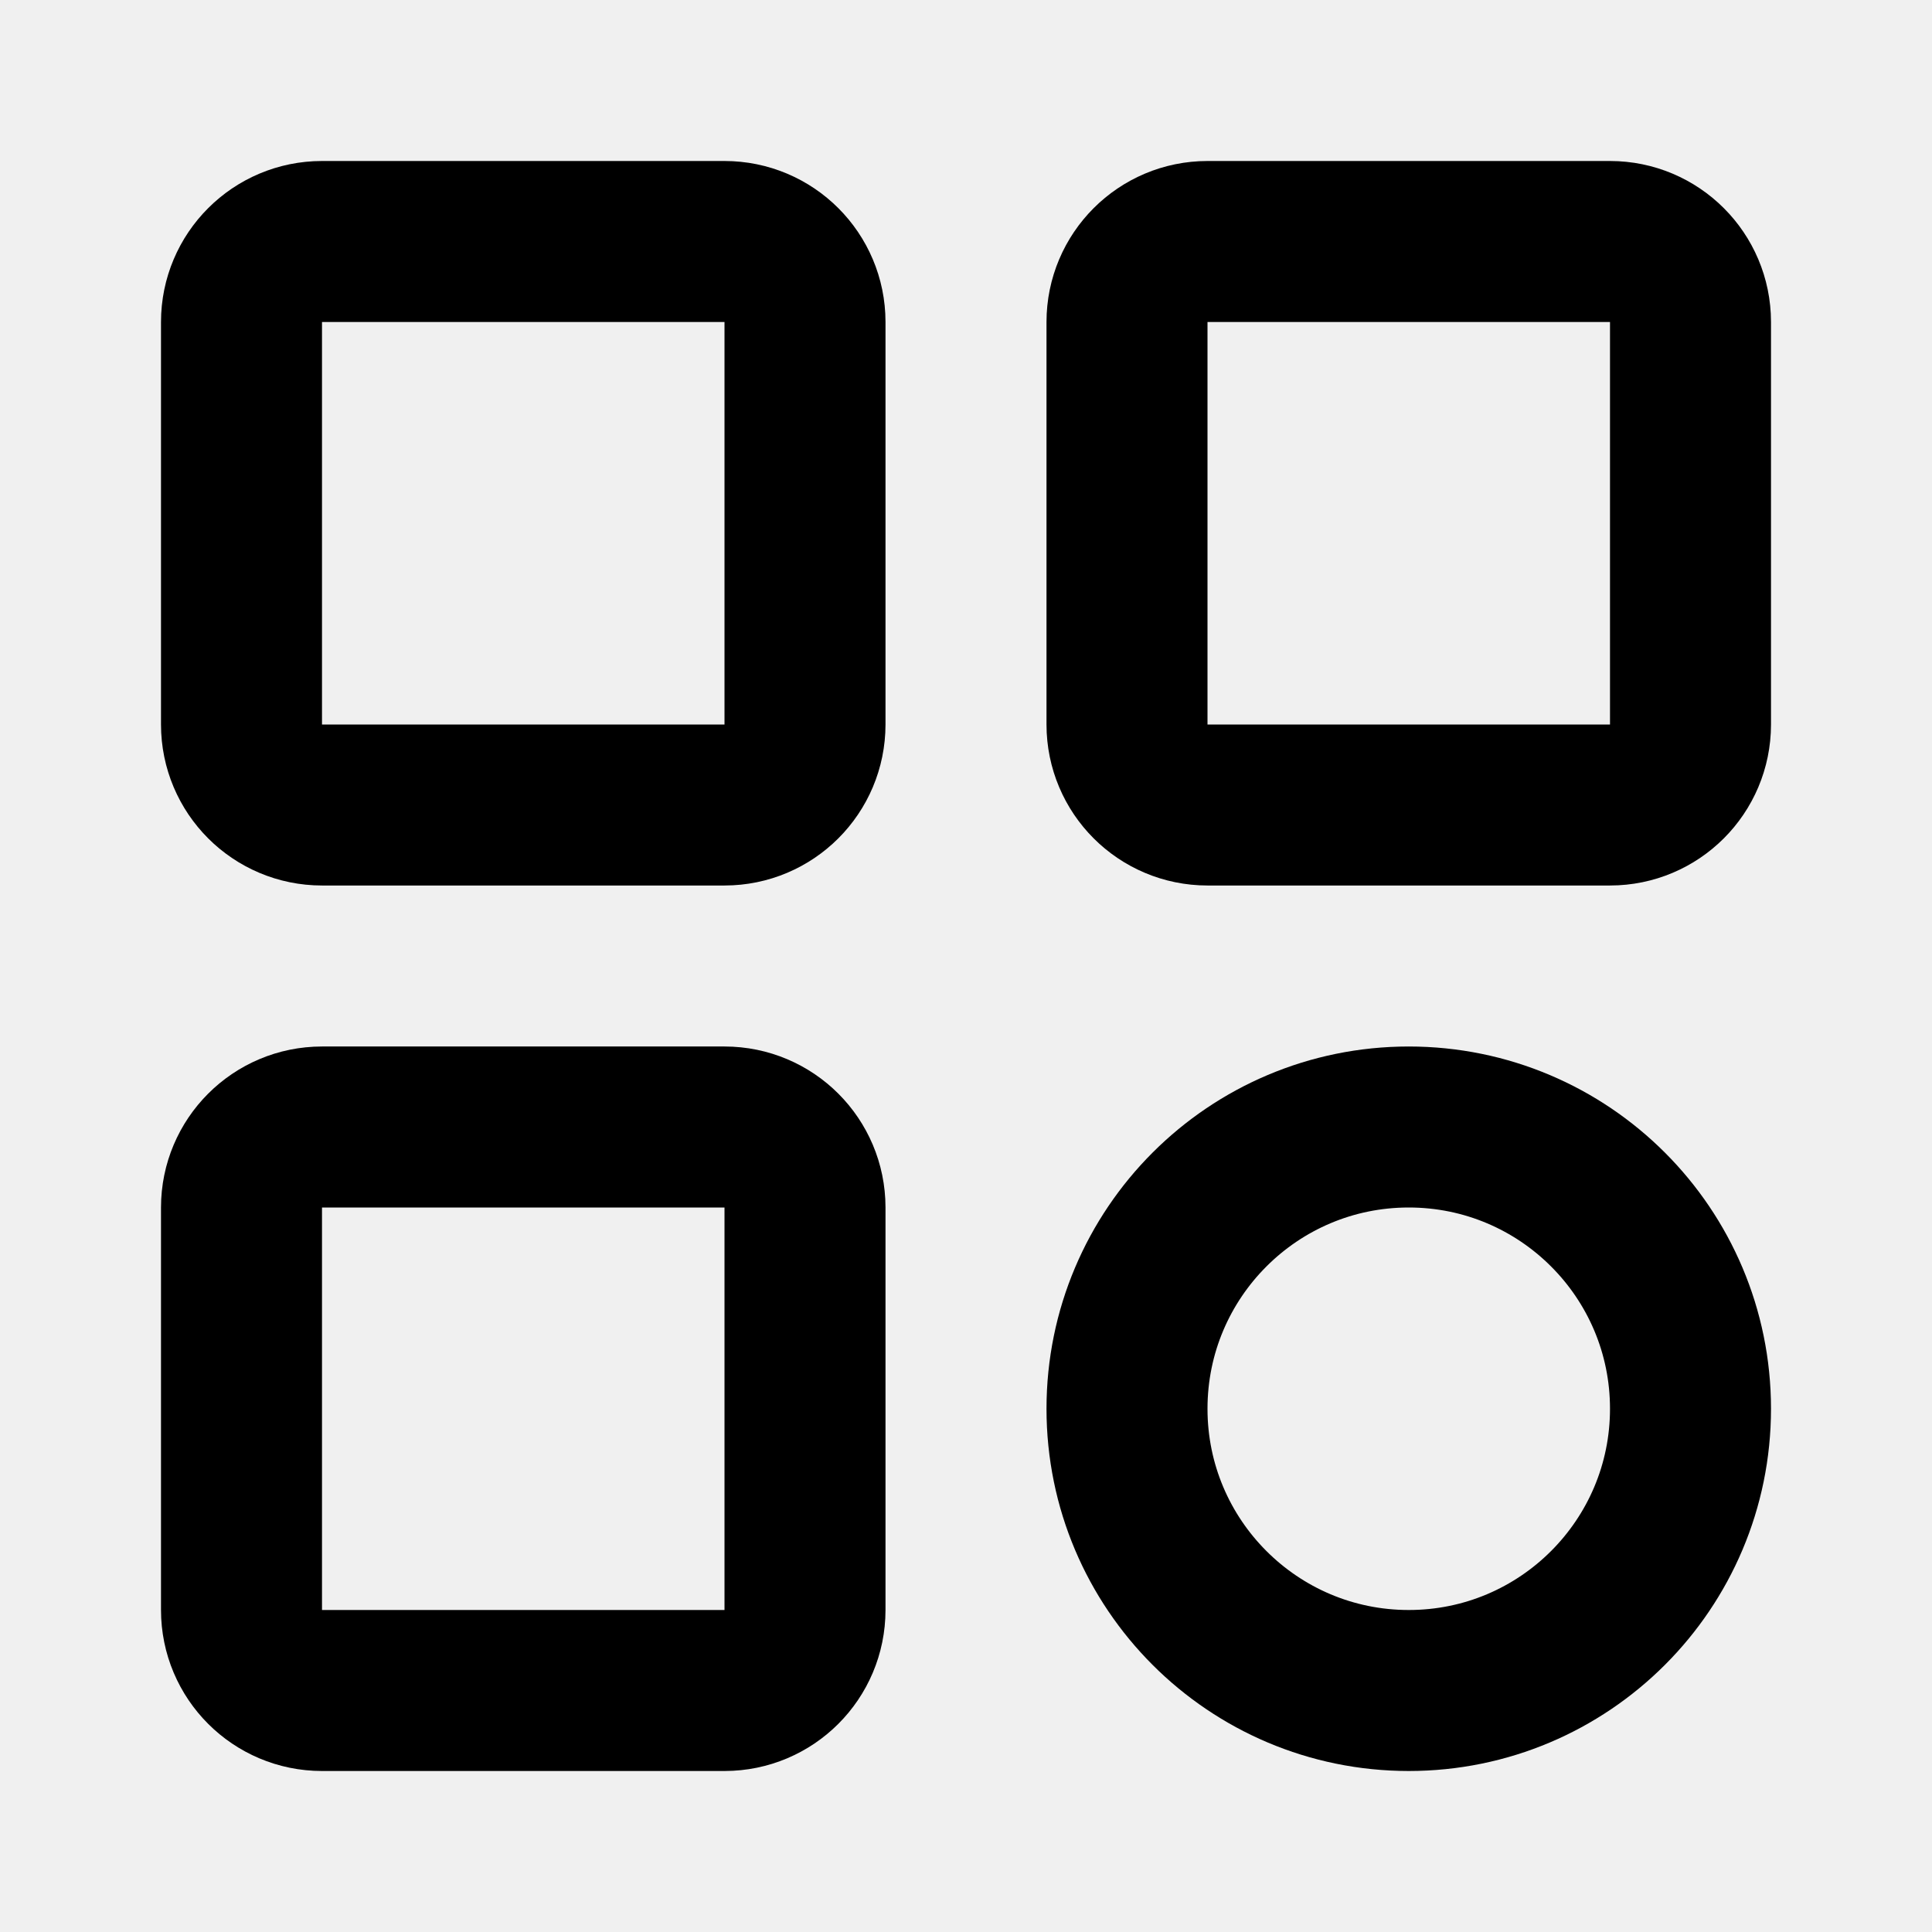
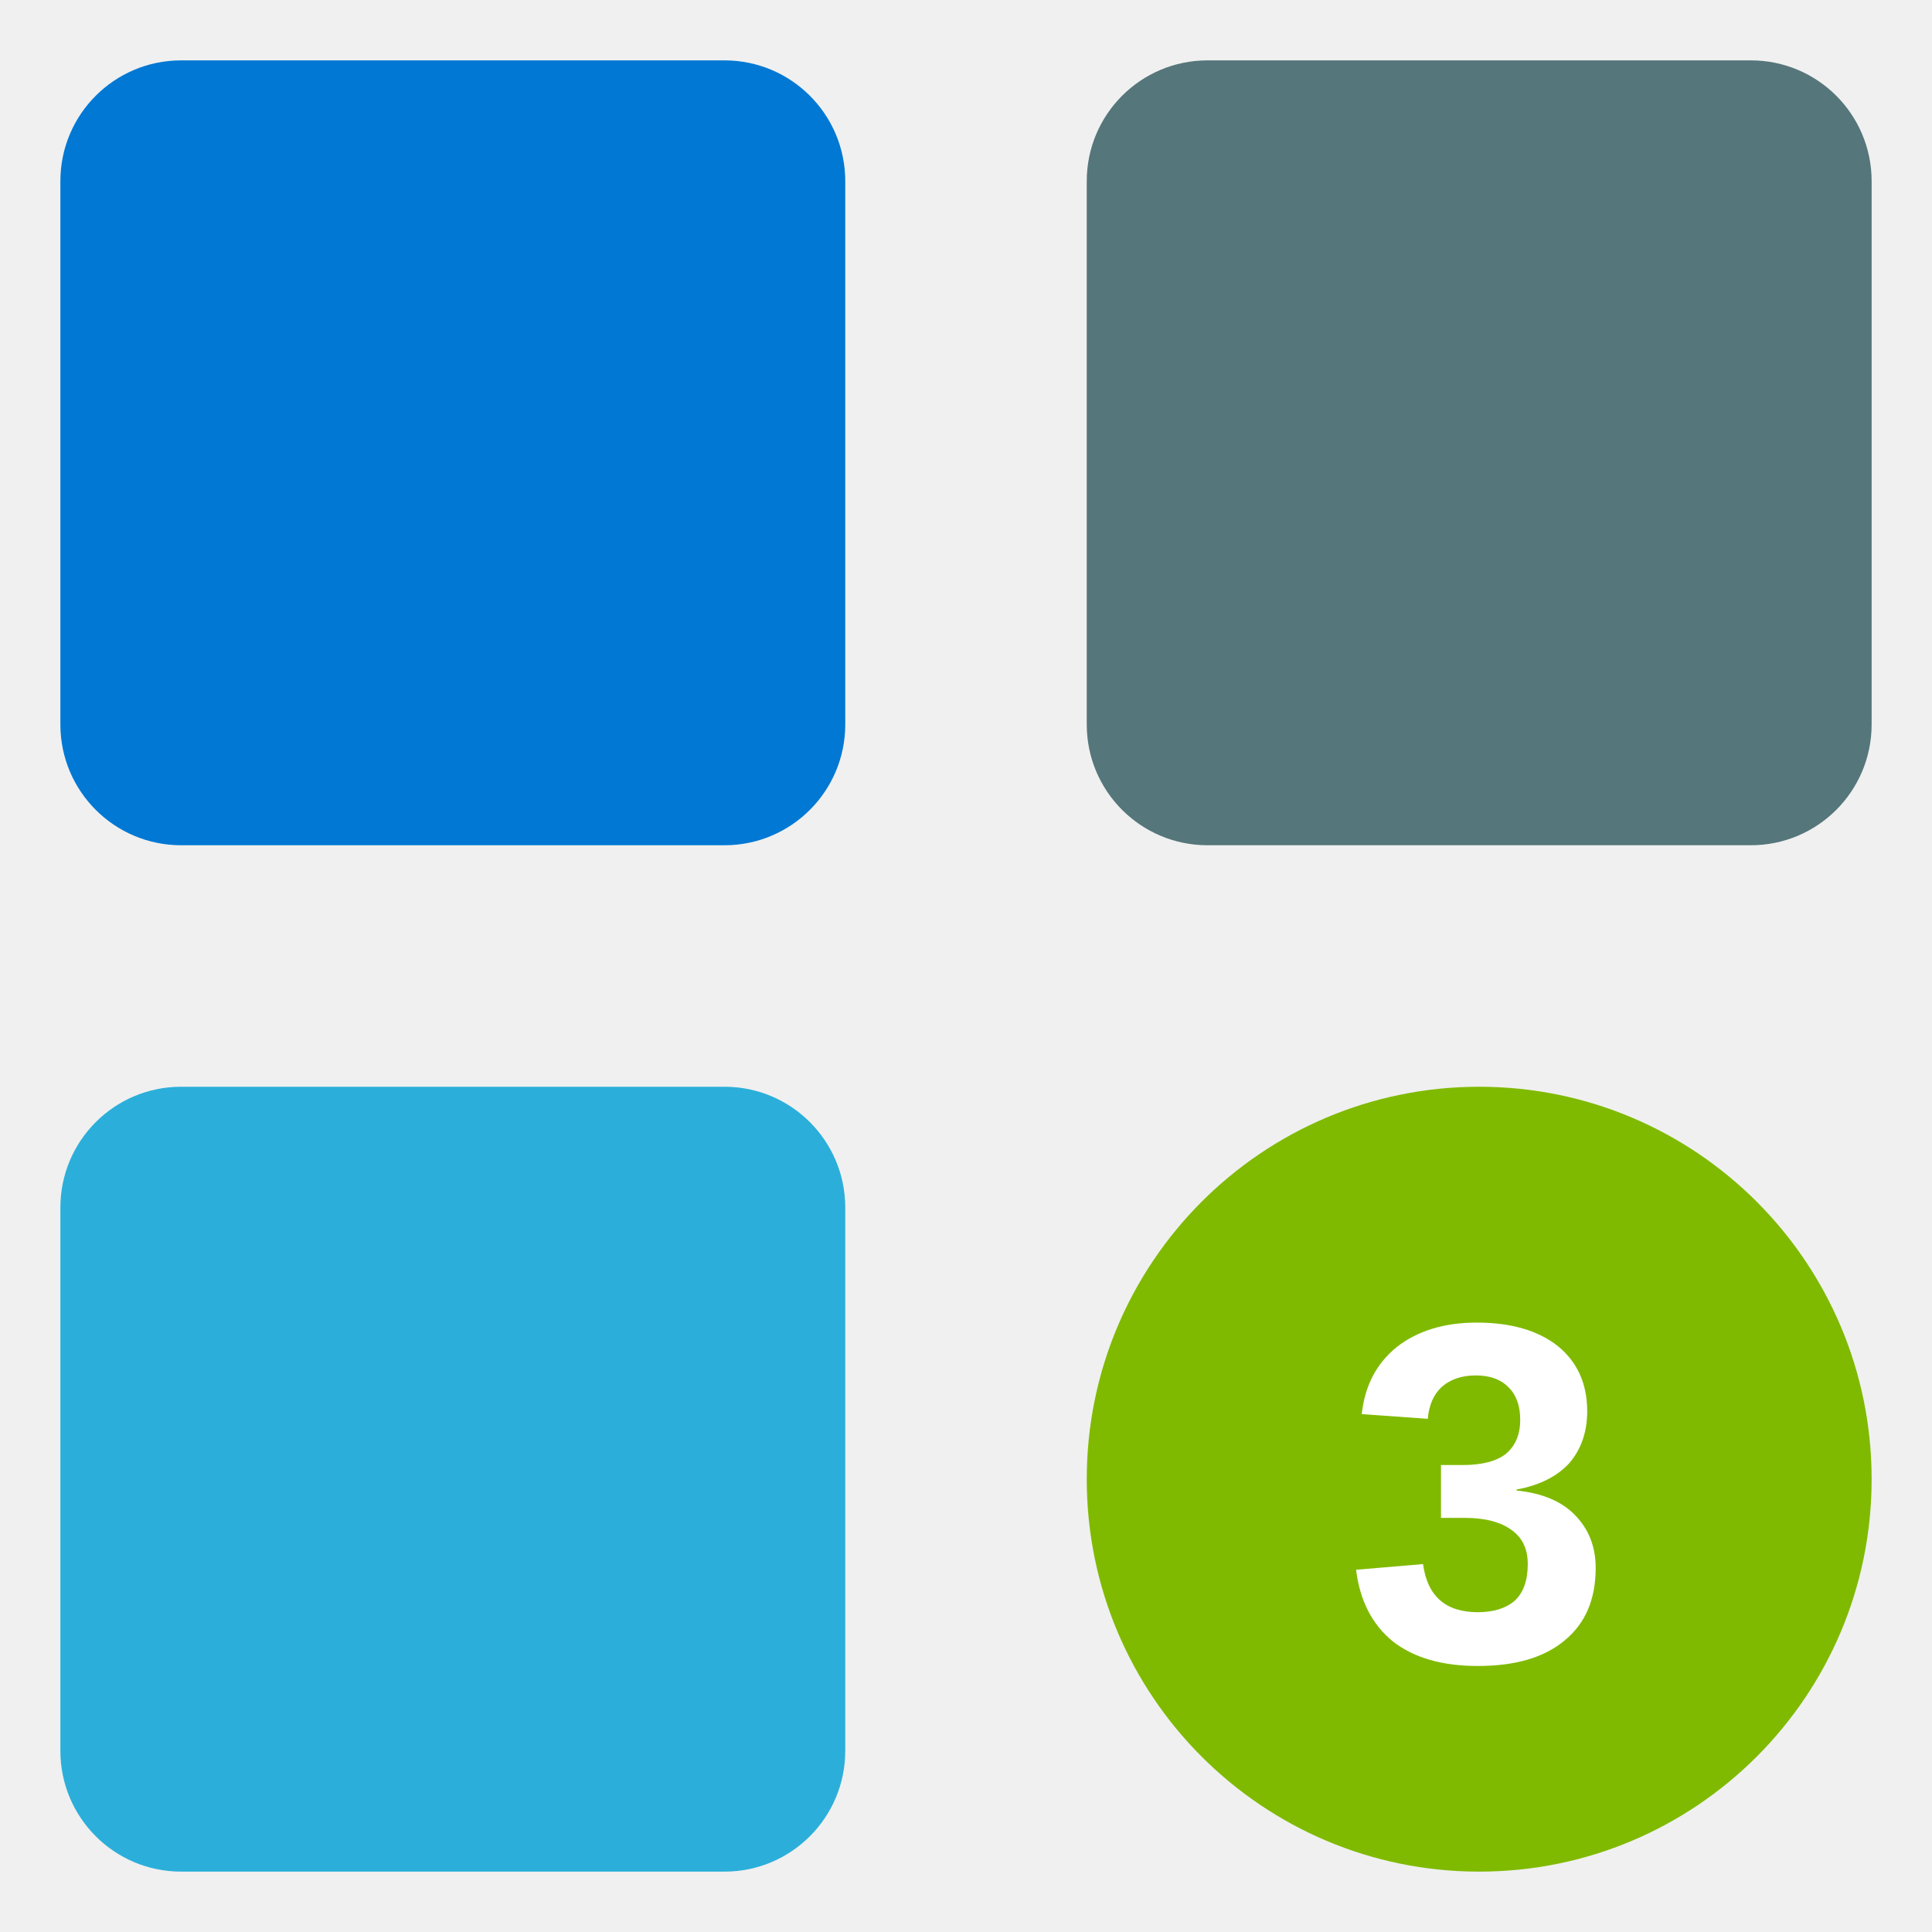
- <svg width="24" height="24" viewBox="0 0 24 24" fill="none" stroke="currentColor" stroke-width="2" stroke-linecap="round" stroke-linejoin="round">
-   <rect x="3" y="3" width="7" height="7" rx="1" />
-   <rect x="14" y="3" width="7" height="7" rx="1" />
-   <rect x="3" y="14" width="7" height="7" rx="1" />
-   <circle cx="17.5" cy="17.5" r="3.5" />
+ <svg xmlns="http://www.w3.org/2000/svg" viewBox="0 0 32 32" width="32" height="32">
+   <rect x="1" y="1" width="13" height="13" rx="2" fill="#0078d4" />
+   <rect x="18" y="1" width="13" height="13" rx="2" fill="#55767a" />
+   <rect x="1" y="18" width="13" height="13" rx="2" fill="#2bafda" />
+   <circle cx="24.5" cy="24.5" r="6.5" fill="#7fba00" />
+   <text x="24.5" y="27.5" font-size="8" fill="white" text-anchor="middle" font-family="Arial,sans-serif" font-weight="bold">3</text>
</svg>
